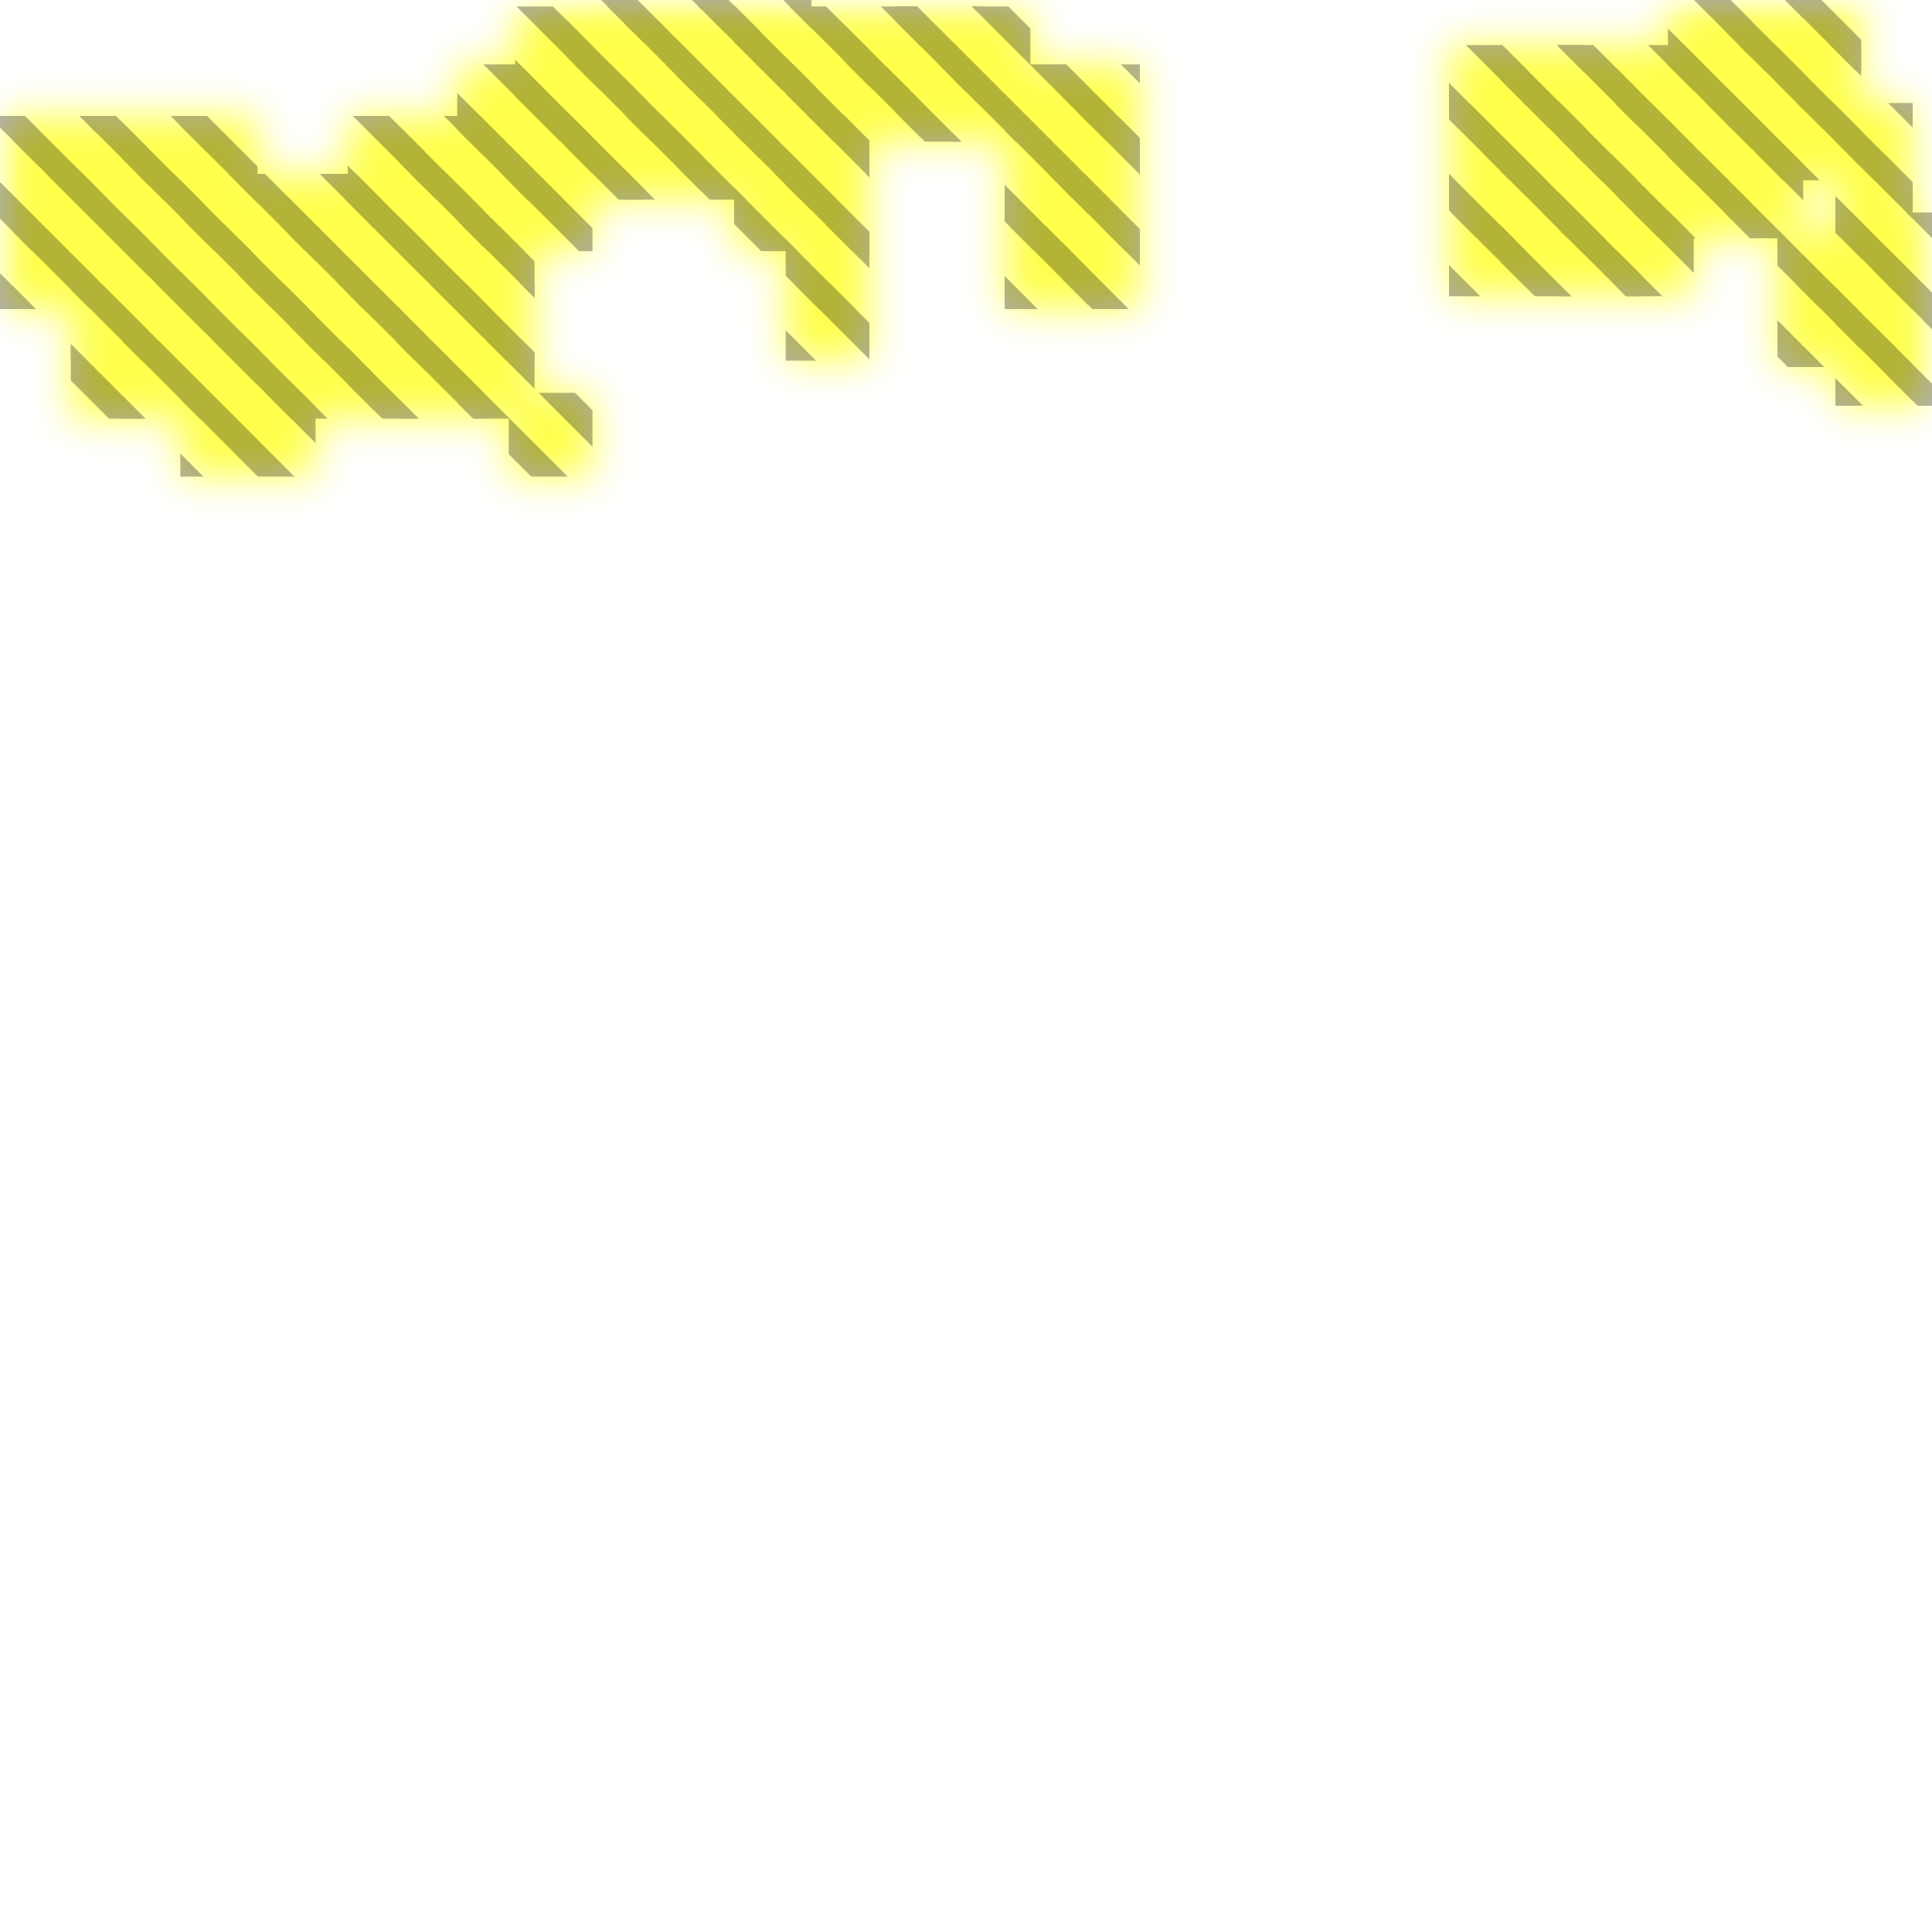
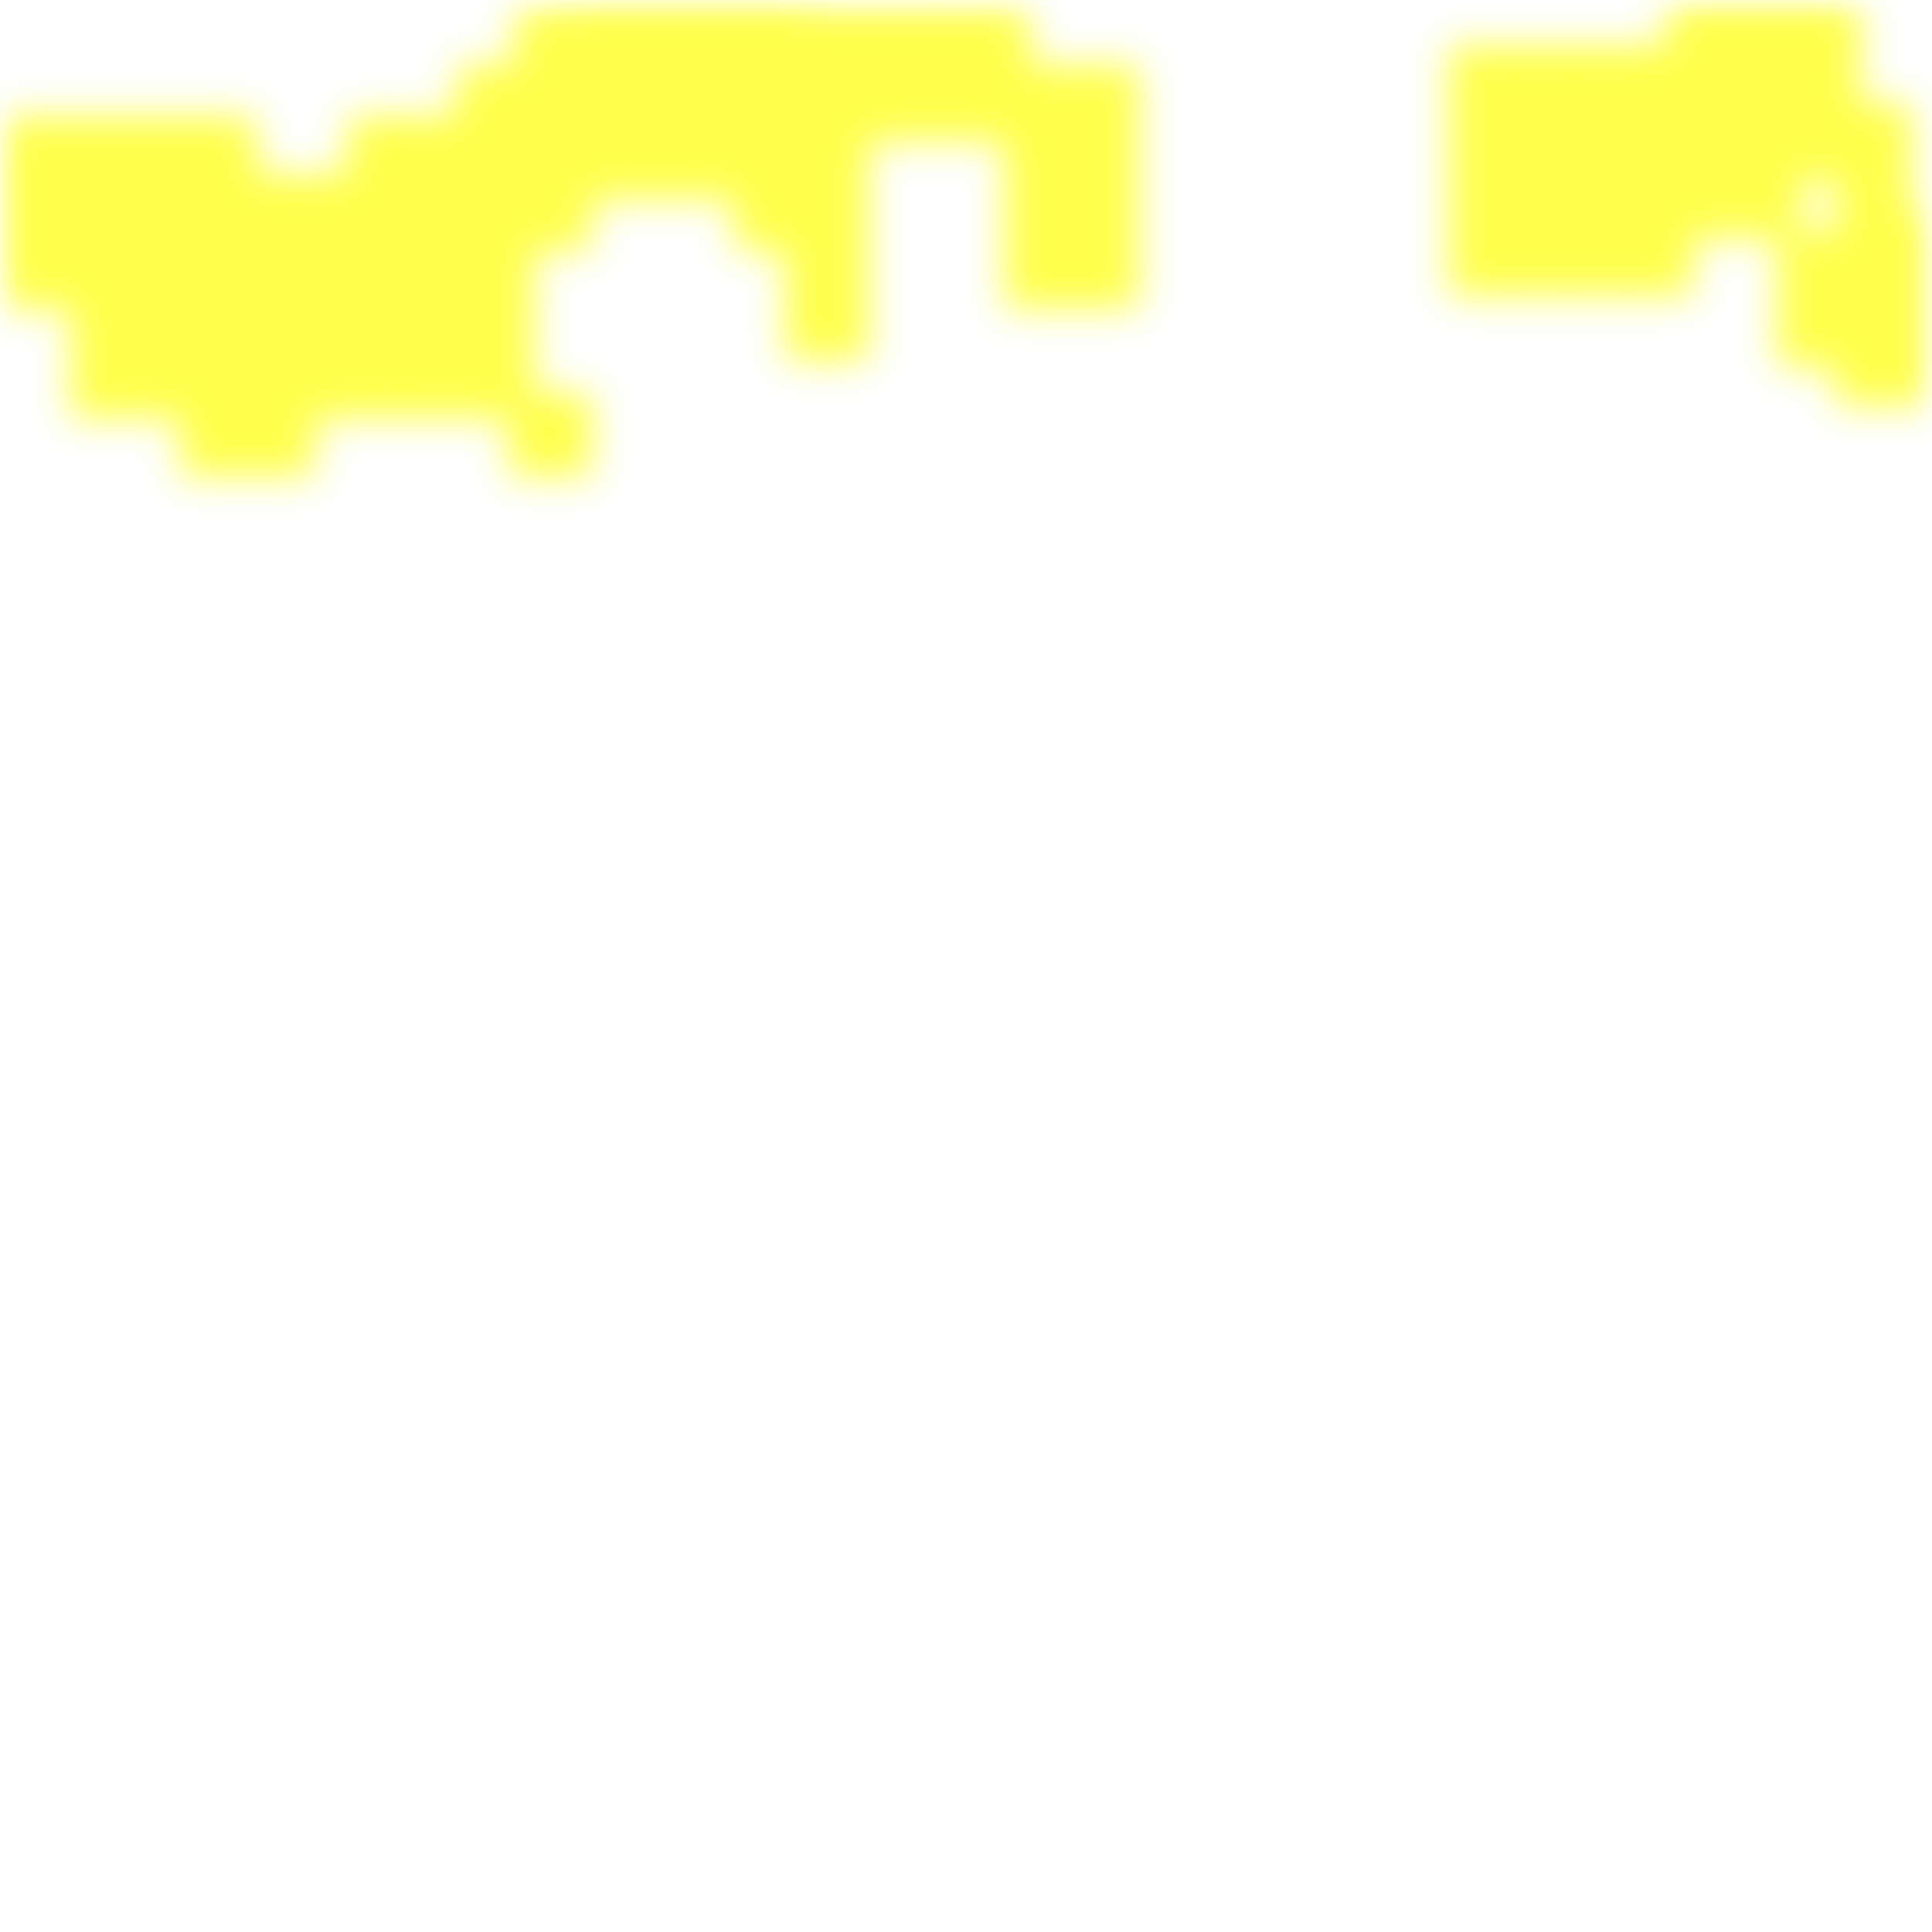
<svg xmlns="http://www.w3.org/2000/svg" width="300" height="300" viewBox="0 0 300 300" class="creatureMap" style="position:absolute;">
  <defs>
    <filter id="blur" x="-30%" y="-30%" width="160%" height="160%">
      <feGaussianBlur stdDeviation="3" />
    </filter>
    <pattern id="pattern-untameable" width="10" height="10" patternTransform="rotate(135)" patternUnits="userSpaceOnUse">
      <rect width="4" height="10" fill="black" />
    </pattern>
    <filter id="groupStroke">
      <feFlood result="outsideColor" flood-color="black" />
      <feMorphology in="SourceAlpha" operator="dilate" radius="2" />
      <feComposite result="strokeoutline1" in="outsideColor" operator="in" />
      <feComposite result="strokeoutline2" in="strokeoutline1" in2="SourceAlpha" operator="out" />
      <feGaussianBlur in="strokeoutline2" result="strokeblur" stdDeviation="1" />
    </filter>
    <style>
            .spawningMap-very-common { fill: #0F0; }
            .spawningMap-common { fill: #B2FF00; }
            .spawningMap-uncommon { fill: #FF0; }
            .spawningMap-very-uncommon { fill: #FC0; }
            .spawningMap-rare { fill: #F60; }
            .spawningMap-very-rare { fill: #F00; }
            .spawning-map-point { stroke:black; stroke-width:1; }
        </style>
  </defs>
  <g filter="url(#blur)" opacity="0.7">
    <g class="spawningMap-uncommon">
      <rect x="28" y="61" width="12" height="13" />
      <rect x="36" y="61" width="13" height="13" />
      <rect x="11" y="53" width="12" height="12" />
      <rect x="19" y="53" width="13" height="12" />
      <rect x="28" y="53" width="12" height="12" />
      <rect x="19" y="44" width="13" height="12" />
      <rect x="28" y="44" width="12" height="12" />
      <rect x="122" y="44" width="13" height="12" />
      <rect x="122" y="35" width="13" height="13" />
      <rect x="122" y="27" width="13" height="12" />
      <rect x="122" y="18" width="13" height="13" />
      <rect x="114" y="27" width="12" height="12" />
      <rect x="114" y="18" width="12" height="13" />
      <rect x="105" y="18" width="13" height="13" />
      <rect x="105" y="10" width="13" height="12" />
      <rect x="97" y="18" width="12" height="13" />
      <rect x="105" y="1" width="13" height="13" />
      <rect x="97" y="10" width="12" height="12" />
      <rect x="97" y="1" width="12" height="13" />
      <rect x="88" y="10" width="12" height="12" />
      <rect x="80" y="1" width="12" height="13" />
      <rect x="54" y="18" width="12" height="13" />
      <rect x="105" y="0" width="13" height="5" />
      <rect x="97" y="0" width="12" height="5" />
      <rect x="114" y="1" width="12" height="13" />
      <rect x="88" y="1" width="12" height="13" />
      <rect x="122" y="10" width="13" height="12" />
      <rect x="122" y="1" width="13" height="13" />
      <rect x="131" y="10" width="12" height="12" />
      <rect x="131" y="1" width="12" height="13" />
      <rect x="139" y="10" width="13" height="12" />
      <rect x="139" y="1" width="13" height="13" />
      <rect x="148" y="10" width="12" height="12" />
      <rect x="148" y="1" width="12" height="13" />
      <rect x="156" y="18" width="13" height="13" />
      <rect x="156" y="10" width="13" height="12" />
      <rect x="165" y="18" width="12" height="13" />
      <rect x="165" y="10" width="12" height="12" />
      <rect x="36" y="53" width="13" height="12" />
      <rect x="45" y="53" width="13" height="12" />
      <rect x="54" y="53" width="12" height="12" />
      <rect x="37" y="44" width="12" height="12" />
      <rect x="62" y="53" width="13" height="12" />
      <rect x="71" y="53" width="12" height="12" />
      <rect x="45" y="44" width="13" height="12" />
      <rect x="54" y="44" width="12" height="12" />
      <rect x="62" y="44" width="13" height="12" />
      <rect x="71" y="44" width="12" height="12" />
      <rect x="62" y="35" width="13" height="13" />
      <rect x="71" y="35" width="12" height="13" />
      <rect x="62" y="27" width="13" height="12" />
      <rect x="71" y="27" width="12" height="12" />
      <rect x="37" y="35" width="12" height="13" />
      <rect x="45" y="35" width="13" height="13" />
      <rect x="54" y="35" width="12" height="13" />
      <rect x="37" y="27" width="12" height="12" />
      <rect x="45" y="27" width="13" height="12" />
      <rect x="54" y="27" width="12" height="12" />
      <rect x="268" y="24" width="12" height="13" />
      <rect x="259" y="16" width="13" height="12" />
      <rect x="259" y="7" width="13" height="13" />
      <rect x="259" y="0" width="13" height="11" />
      <rect x="268" y="16" width="12" height="12" />
      <rect x="268" y="7" width="12" height="13" />
      <rect x="268" y="0" width="12" height="11" />
      <rect x="276" y="16" width="13" height="12" />
      <rect x="276" y="7" width="13" height="13" />
      <rect x="276" y="0" width="13" height="11" />
      <rect x="285" y="33" width="12" height="12" />
      <rect x="285" y="24" width="12" height="13" />
      <rect x="285" y="16" width="12" height="12" />
      <rect x="293" y="50" width="7" height="13" />
      <rect x="293" y="42" width="7" height="12" />
      <rect x="285" y="50" width="12" height="13" />
      <rect x="285" y="42" width="12" height="12" />
      <rect x="11" y="44" width="12" height="12" />
      <rect x="19" y="35" width="13" height="13" />
      <rect x="28" y="35" width="12" height="13" />
      <rect x="11" y="35" width="12" height="13" />
      <rect x="19" y="27" width="13" height="12" />
      <rect x="28" y="27" width="12" height="12" />
      <rect x="11" y="27" width="12" height="12" />
      <rect x="0" y="27" width="6" height="12" />
      <rect x="2" y="27" width="13" height="12" />
      <rect x="0" y="35" width="6" height="13" />
      <rect x="2" y="35" width="13" height="13" />
      <rect x="0" y="18" width="6" height="13" />
      <rect x="2" y="18" width="13" height="13" />
      <rect x="293" y="33" width="7" height="12" />
      <rect x="276" y="44" width="13" height="13" />
      <rect x="276" y="36" width="13" height="12" />
      <rect x="19" y="18" width="13" height="13" />
      <rect x="28" y="18" width="12" height="13" />
      <rect x="11" y="18" width="12" height="13" />
      <rect x="80" y="27" width="12" height="12" />
      <rect x="62" y="18" width="13" height="13" />
      <rect x="71" y="18" width="12" height="13" />
      <rect x="79" y="18" width="13" height="13" />
      <rect x="79" y="61" width="13" height="13" />
      <rect x="114" y="10" width="12" height="12" />
      <rect x="88" y="18" width="12" height="13" />
      <rect x="80" y="10" width="12" height="12" />
      <rect x="71" y="10" width="12" height="12" />
      <rect x="114" y="0" width="12" height="5" />
      <rect x="88" y="0" width="12" height="5" />
      <rect x="156" y="35" width="13" height="13" />
      <rect x="156" y="27" width="13" height="12" />
      <rect x="165" y="35" width="12" height="13" />
      <rect x="165" y="27" width="12" height="12" />
      <rect x="225" y="33" width="12" height="13" />
      <rect x="233" y="33" width="13" height="13" />
      <rect x="242" y="33" width="13" height="13" />
      <rect x="225" y="24" width="12" height="13" />
      <rect x="251" y="33" width="12" height="13" />
      <rect x="233" y="24" width="13" height="13" />
      <rect x="242" y="24" width="12" height="13" />
      <rect x="251" y="24" width="12" height="13" />
      <rect x="259" y="24" width="13" height="13" />
      <rect x="251" y="16" width="12" height="12" />
      <rect x="251" y="7" width="12" height="13" />
      <rect x="225" y="16" width="12" height="12" />
      <rect x="233" y="16" width="13" height="12" />
      <rect x="242" y="16" width="12" height="12" />
      <rect x="225" y="7" width="12" height="13" />
      <rect x="233" y="7" width="13" height="13" />
      <rect x="242" y="7" width="12" height="13" />
    </g>
  </g>
-   <g fill="url(#pattern-untameable)" opacity="0.3">
-     <rect x="28" y="61" width="12" height="13" />
-     <rect x="36" y="61" width="13" height="13" />
-     <rect x="11" y="53" width="12" height="12" />
-     <rect x="19" y="53" width="13" height="12" />
-     <rect x="28" y="53" width="12" height="12" />
-     <rect x="19" y="44" width="13" height="12" />
-     <rect x="28" y="44" width="12" height="12" />
-     <rect x="122" y="44" width="13" height="12" />
-     <rect x="122" y="35" width="13" height="13" />
-     <rect x="122" y="27" width="13" height="12" />
-     <rect x="122" y="18" width="13" height="13" />
-     <rect x="114" y="27" width="12" height="12" />
-     <rect x="114" y="18" width="12" height="13" />
-     <rect x="105" y="18" width="13" height="13" />
-     <rect x="105" y="10" width="13" height="12" />
-     <rect x="97" y="18" width="12" height="13" />
-     <rect x="105" y="1" width="13" height="13" />
-     <rect x="97" y="10" width="12" height="12" />
-     <rect x="97" y="1" width="12" height="13" />
-     <rect x="88" y="10" width="12" height="12" />
-     <rect x="80" y="1" width="12" height="13" />
-     <rect x="54" y="18" width="12" height="13" />
-     <rect x="105" y="0" width="13" height="5" />
-     <rect x="97" y="0" width="12" height="5" />
-     <rect x="114" y="1" width="12" height="13" />
-     <rect x="88" y="1" width="12" height="13" />
-     <rect x="122" y="10" width="13" height="12" />
-     <rect x="122" y="1" width="13" height="13" />
-     <rect x="131" y="10" width="12" height="12" />
-     <rect x="131" y="1" width="12" height="13" />
-     <rect x="139" y="10" width="13" height="12" />
-     <rect x="139" y="1" width="13" height="13" />
-     <rect x="148" y="10" width="12" height="12" />
-     <rect x="148" y="1" width="12" height="13" />
-     <rect x="156" y="18" width="13" height="13" />
-     <rect x="156" y="10" width="13" height="12" />
-     <rect x="165" y="18" width="12" height="13" />
-     <rect x="165" y="10" width="12" height="12" />
-     <rect x="36" y="53" width="13" height="12" />
-     <rect x="45" y="53" width="13" height="12" />
-     <rect x="54" y="53" width="12" height="12" />
-     <rect x="37" y="44" width="12" height="12" />
-     <rect x="62" y="53" width="13" height="12" />
-     <rect x="71" y="53" width="12" height="12" />
-     <rect x="45" y="44" width="13" height="12" />
-     <rect x="54" y="44" width="12" height="12" />
-     <rect x="62" y="44" width="13" height="12" />
-     <rect x="71" y="44" width="12" height="12" />
-     <rect x="62" y="35" width="13" height="13" />
-     <rect x="71" y="35" width="12" height="13" />
-     <rect x="62" y="27" width="13" height="12" />
-     <rect x="71" y="27" width="12" height="12" />
-     <rect x="37" y="35" width="12" height="13" />
-     <rect x="45" y="35" width="13" height="13" />
-     <rect x="54" y="35" width="12" height="13" />
-     <rect x="37" y="27" width="12" height="12" />
-     <rect x="45" y="27" width="13" height="12" />
-     <rect x="54" y="27" width="12" height="12" />
-     <rect x="268" y="24" width="12" height="13" />
-     <rect x="259" y="16" width="13" height="12" />
-     <rect x="259" y="7" width="13" height="13" />
-     <rect x="259" y="0" width="13" height="11" />
-     <rect x="268" y="16" width="12" height="12" />
-     <rect x="268" y="7" width="12" height="13" />
-     <rect x="268" y="0" width="12" height="11" />
-     <rect x="276" y="16" width="13" height="12" />
-     <rect x="276" y="7" width="13" height="13" />
-     <rect x="276" y="0" width="13" height="11" />
-     <rect x="285" y="33" width="12" height="12" />
-     <rect x="285" y="24" width="12" height="13" />
-     <rect x="285" y="16" width="12" height="12" />
-     <rect x="293" y="50" width="7" height="13" />
-     <rect x="293" y="42" width="7" height="12" />
-     <rect x="285" y="50" width="12" height="13" />
-     <rect x="285" y="42" width="12" height="12" />
-     <rect x="11" y="44" width="12" height="12" />
-     <rect x="19" y="35" width="13" height="13" />
-     <rect x="28" y="35" width="12" height="13" />
-     <rect x="11" y="35" width="12" height="13" />
-     <rect x="19" y="27" width="13" height="12" />
-     <rect x="28" y="27" width="12" height="12" />
-     <rect x="11" y="27" width="12" height="12" />
-     <rect x="0" y="27" width="6" height="12" />
-     <rect x="2" y="27" width="13" height="12" />
-     <rect x="0" y="35" width="6" height="13" />
-     <rect x="2" y="35" width="13" height="13" />
-     <rect x="0" y="18" width="6" height="13" />
-     <rect x="2" y="18" width="13" height="13" />
-     <rect x="293" y="33" width="7" height="12" />
-     <rect x="276" y="44" width="13" height="13" />
-     <rect x="276" y="36" width="13" height="12" />
-     <rect x="19" y="18" width="13" height="13" />
-     <rect x="28" y="18" width="12" height="13" />
-     <rect x="11" y="18" width="12" height="13" />
-     <rect x="80" y="27" width="12" height="12" />
-     <rect x="62" y="18" width="13" height="13" />
-     <rect x="71" y="18" width="12" height="13" />
-     <rect x="79" y="18" width="13" height="13" />
-     <rect x="79" y="61" width="13" height="13" />
-     <rect x="114" y="10" width="12" height="12" />
-     <rect x="88" y="18" width="12" height="13" />
-     <rect x="80" y="10" width="12" height="12" />
-     <rect x="71" y="10" width="12" height="12" />
-     <rect x="114" y="0" width="12" height="5" />
-     <rect x="88" y="0" width="12" height="5" />
-     <rect x="156" y="35" width="13" height="13" />
-     <rect x="156" y="27" width="13" height="12" />
-     <rect x="165" y="35" width="12" height="13" />
-     <rect x="165" y="27" width="12" height="12" />
-     <rect x="225" y="33" width="12" height="13" />
-     <rect x="233" y="33" width="13" height="13" />
-     <rect x="242" y="33" width="13" height="13" />
-     <rect x="225" y="24" width="12" height="13" />
-     <rect x="251" y="33" width="12" height="13" />
-     <rect x="233" y="24" width="13" height="13" />
-     <rect x="242" y="24" width="12" height="13" />
-     <rect x="251" y="24" width="12" height="13" />
-     <rect x="259" y="24" width="13" height="13" />
-     <rect x="251" y="16" width="12" height="12" />
-     <rect x="251" y="7" width="12" height="13" />
-     <rect x="225" y="16" width="12" height="12" />
-     <rect x="233" y="16" width="13" height="12" />
-     <rect x="242" y="16" width="12" height="12" />
-     <rect x="225" y="7" width="12" height="13" />
-     <rect x="233" y="7" width="13" height="13" />
-     <rect x="242" y="7" width="12" height="13" />
-   </g>
</svg>
